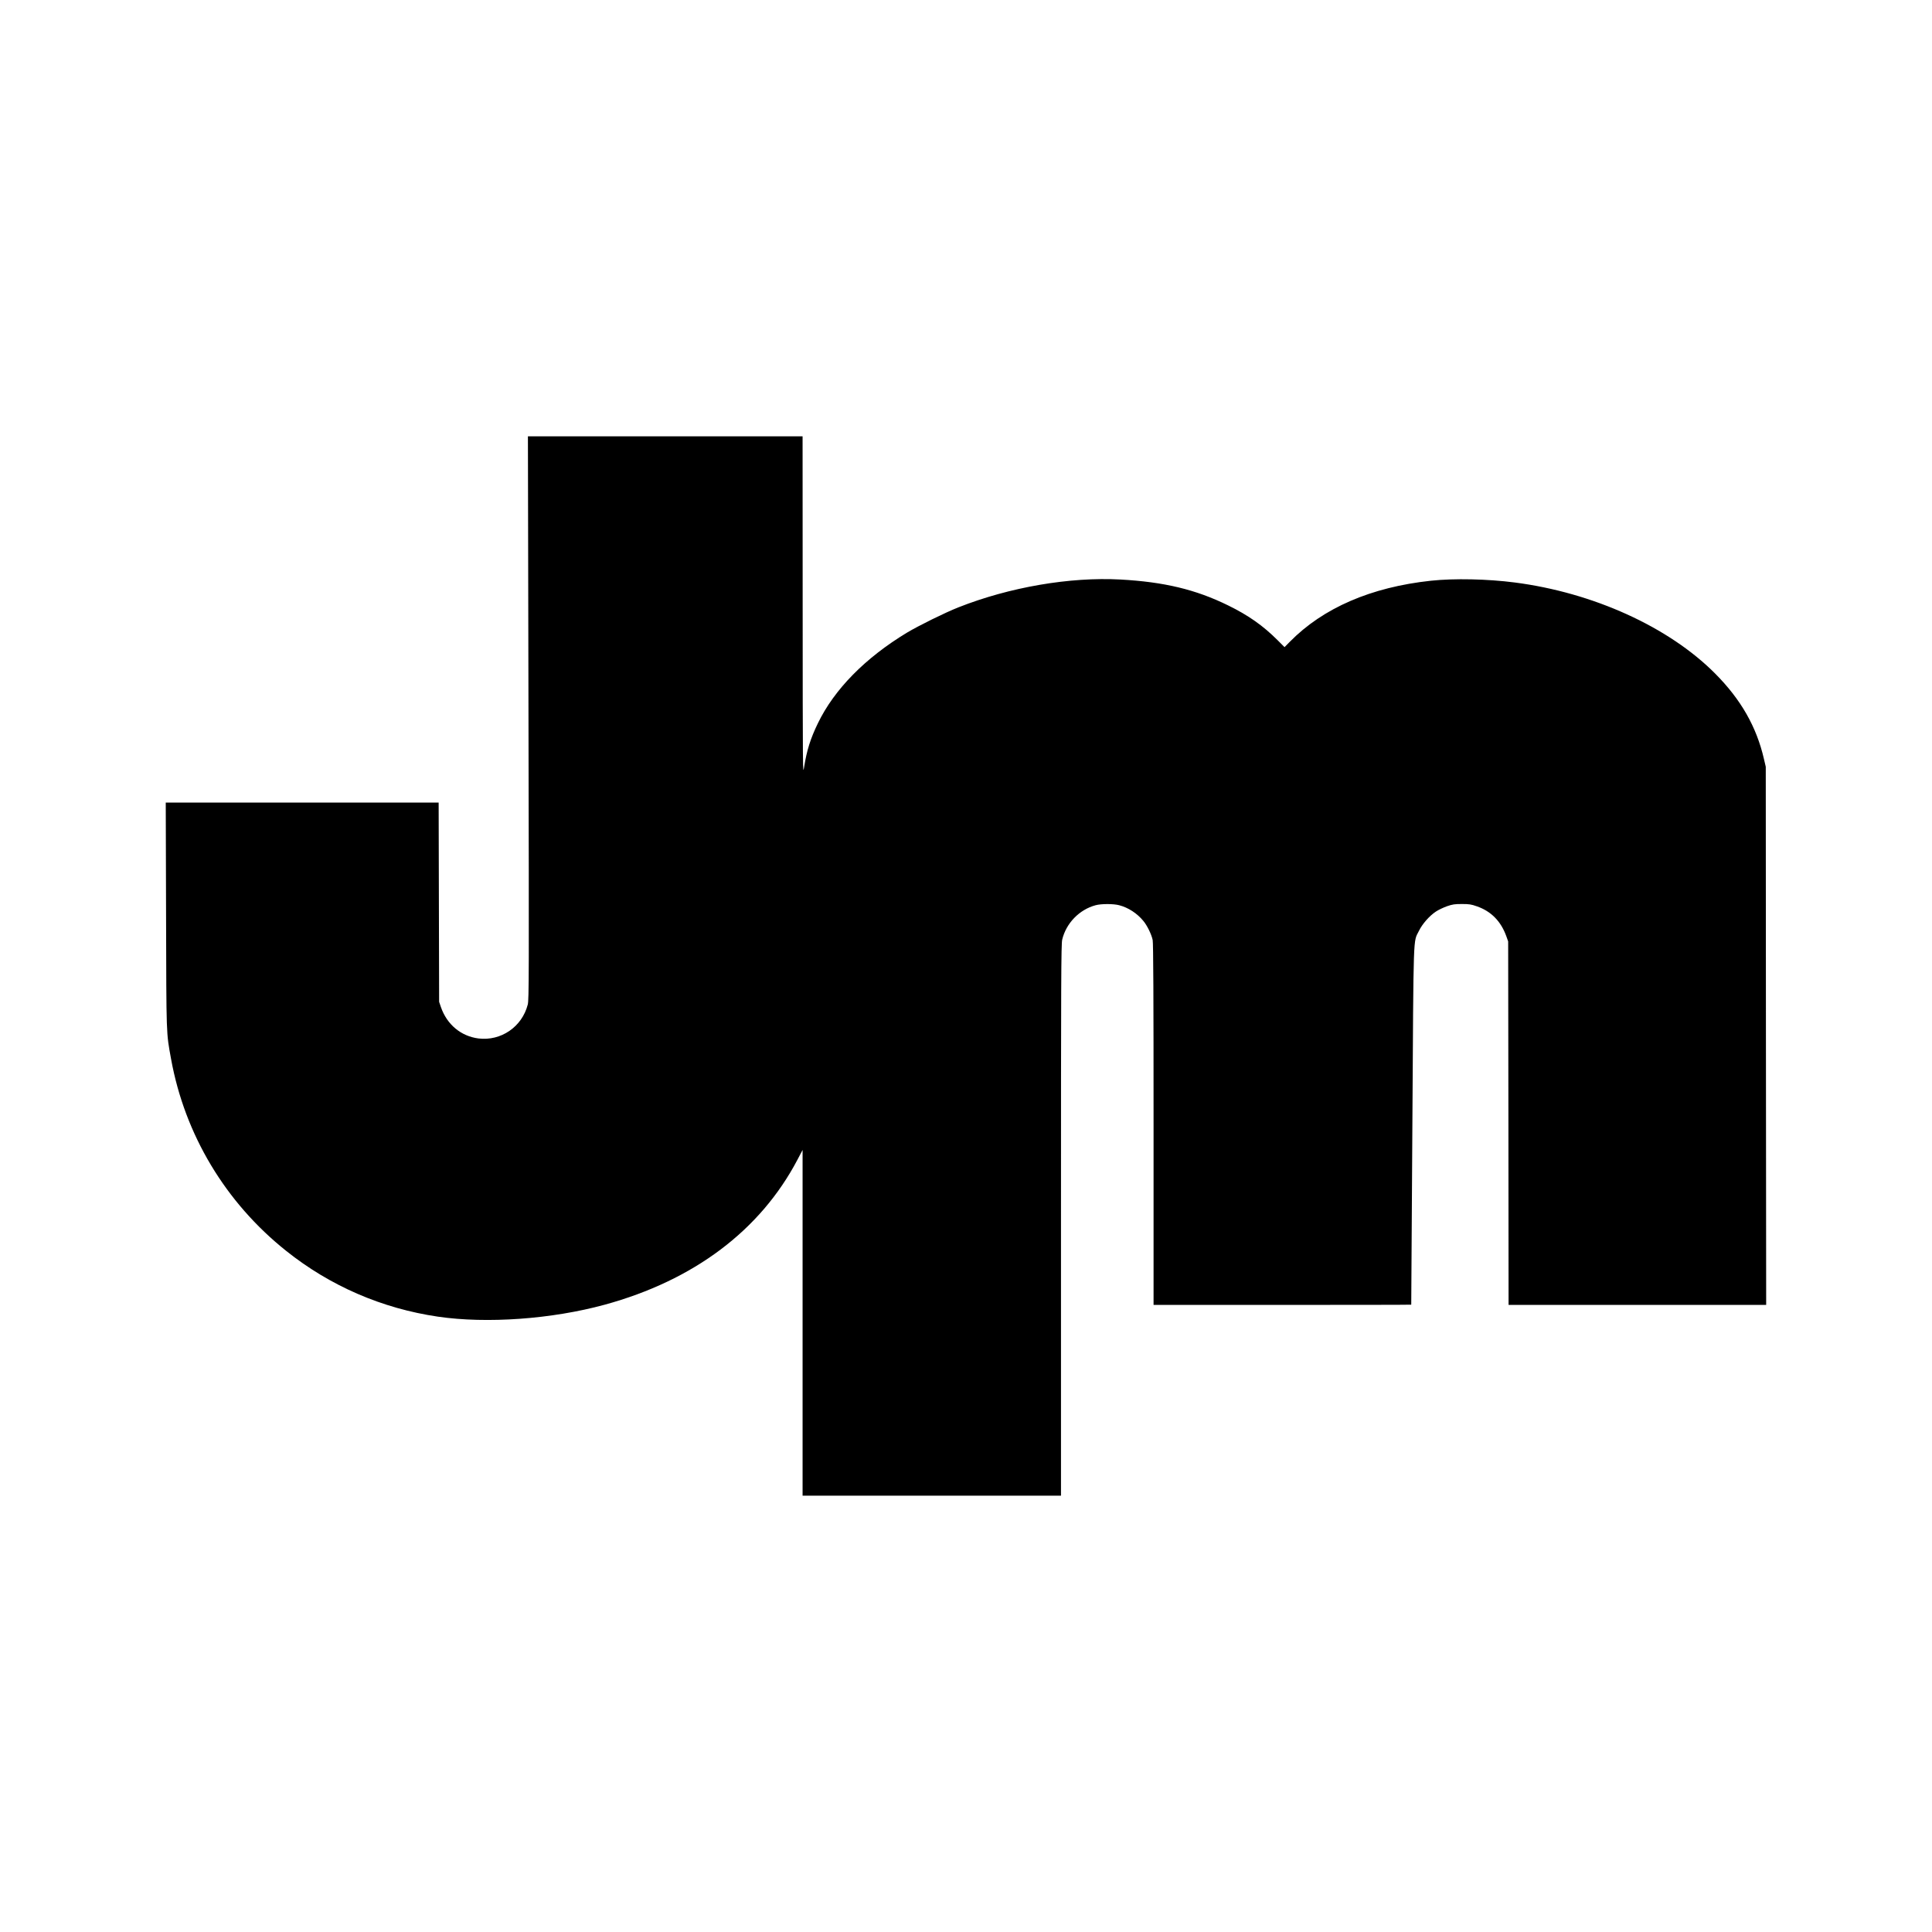
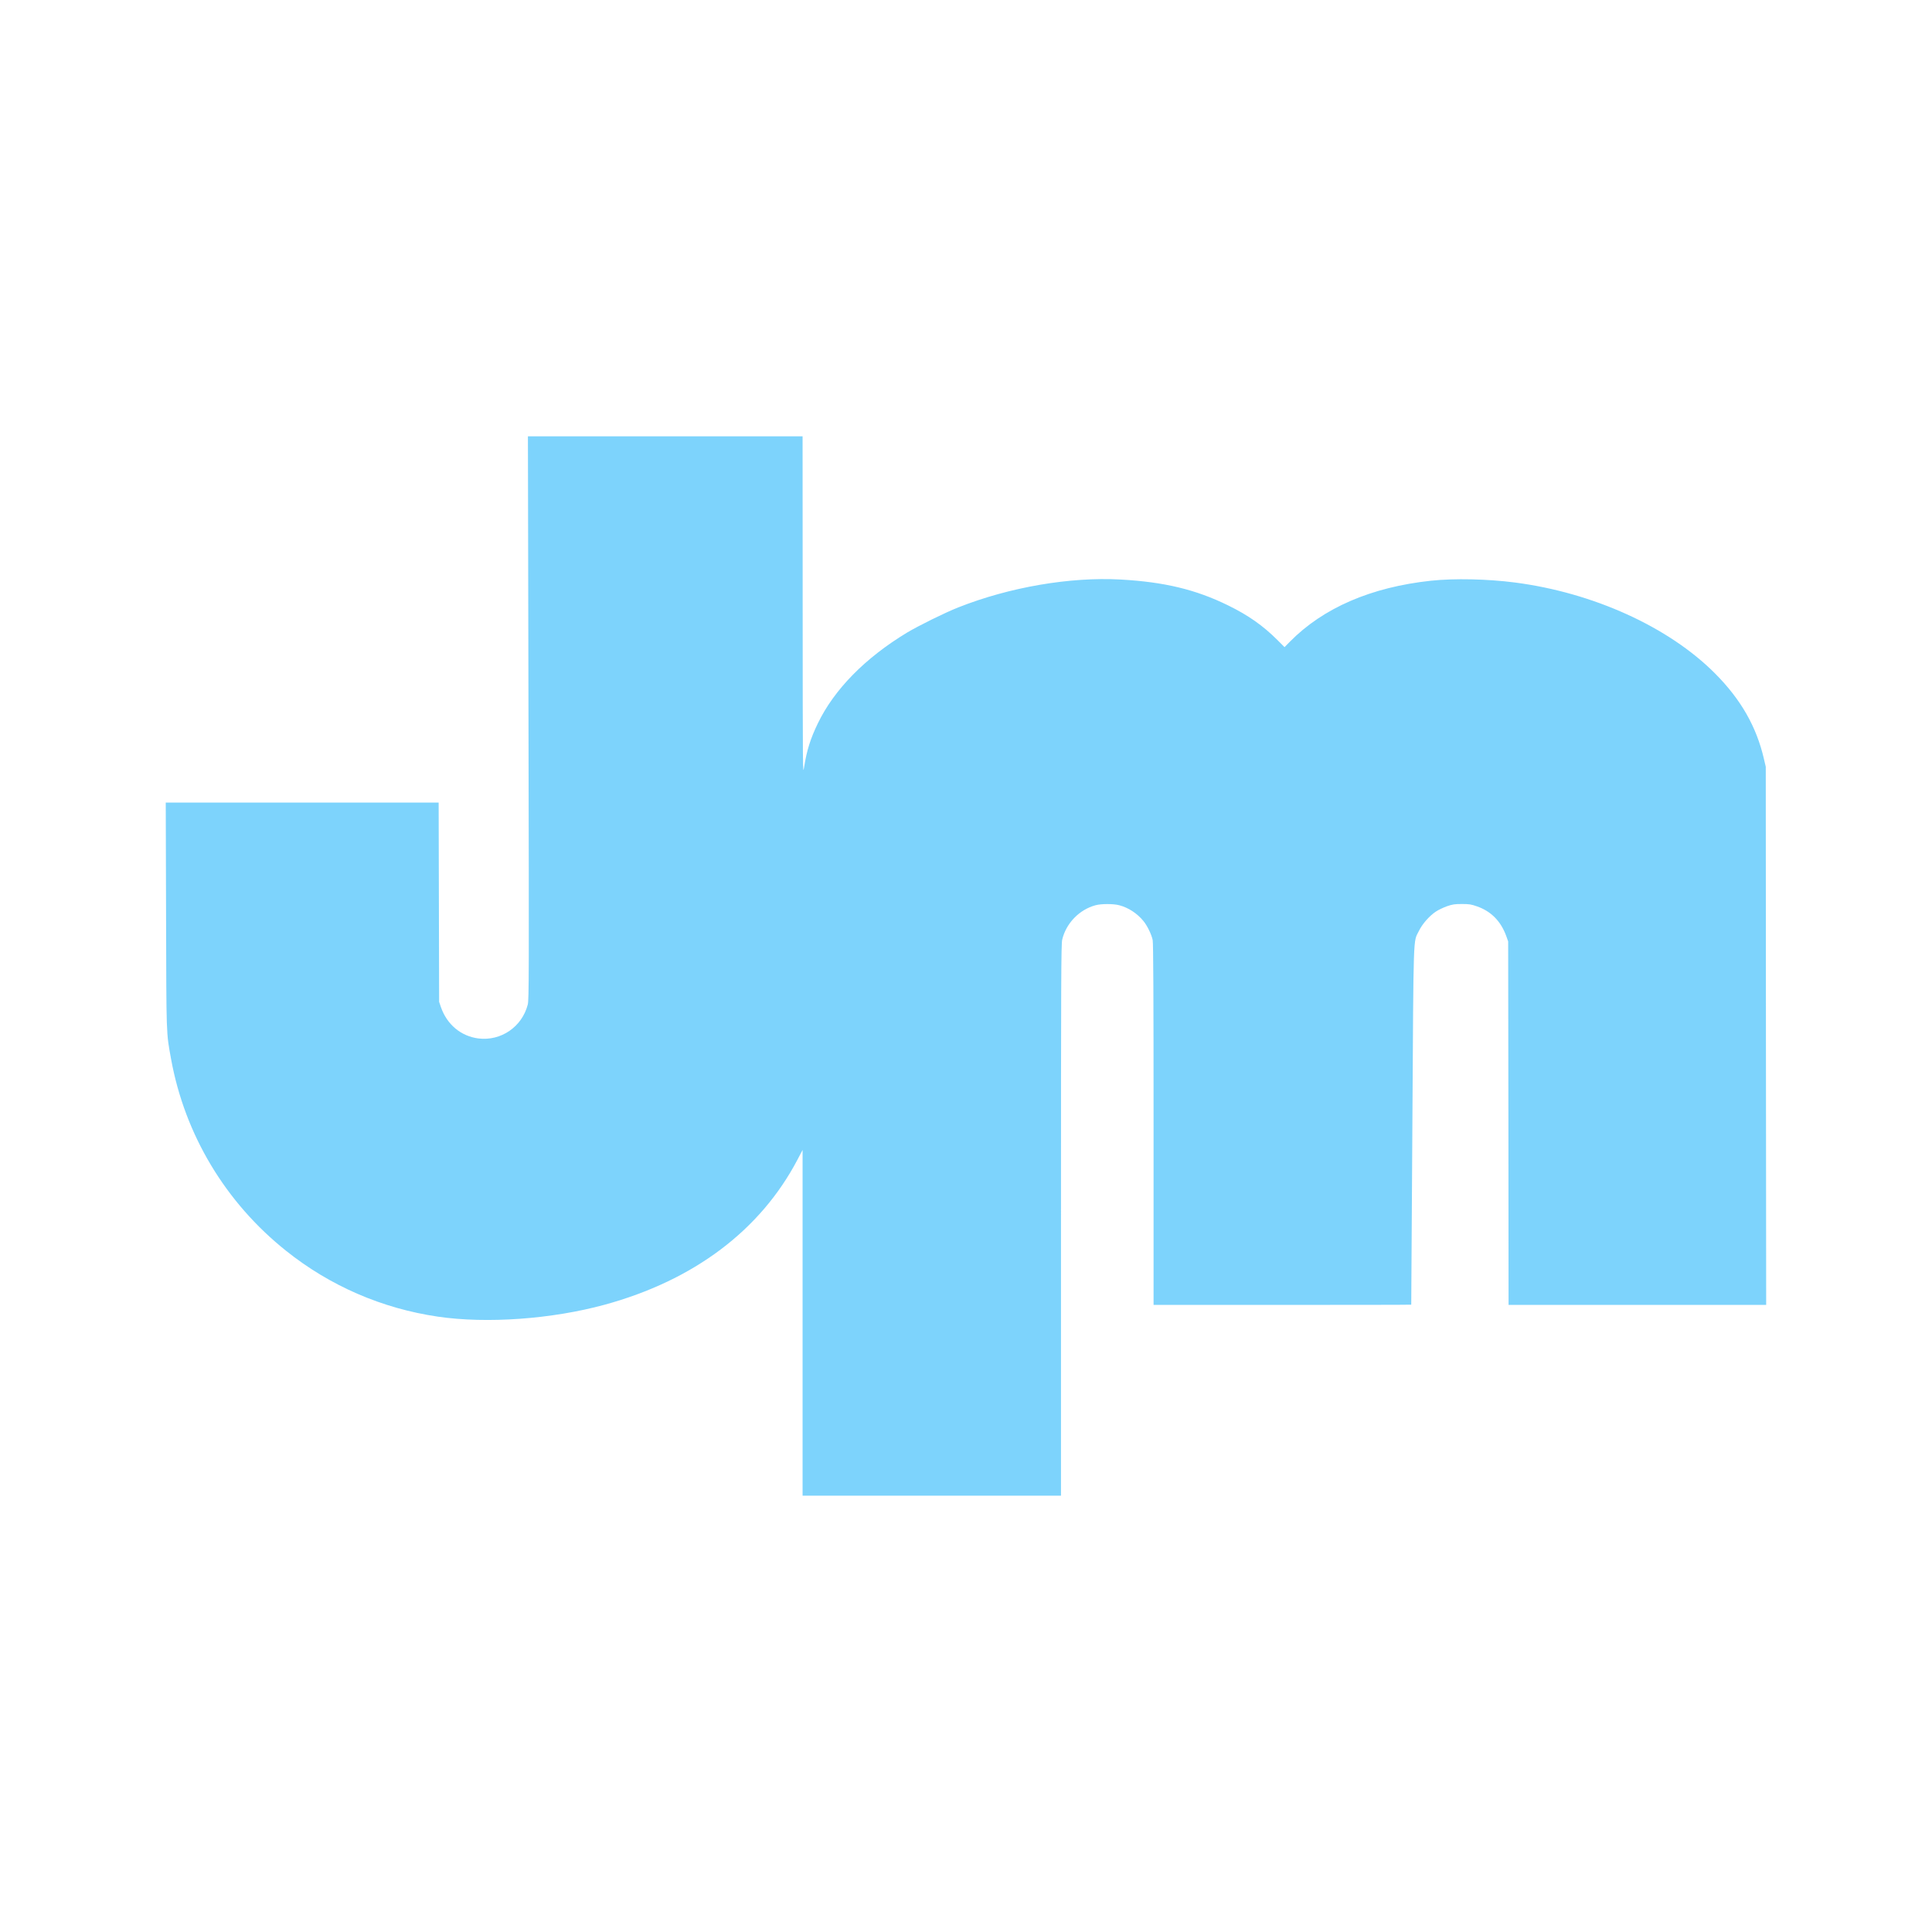
<svg xmlns="http://www.w3.org/2000/svg" version="1.0" width="2400pt" height="2400pt" viewBox="0 0 2400 2400" preserveAspectRatio="xMidYMid meet">
-   <g transform="translate(0,2400) scale(0.1,-0.1)" fill="#000000" stroke="none">
+   <g transform="translate(0,2400) scale(0.1,-0.1)" fill="#7dd3fc" stroke="none">
    <path d="M6565 15083 c7 -3226 6 -3503 -9 -3562 -71 -277 -333 -456 -613 -421 -217 28 -391 173 -466 390 l-22 65 -3 1238 -3 1237 -1695 0 -1695 0 4 -1397 c4 -1522 1 -1452 62 -1788 171 -941 676 -1783 1430 -2384 546 -436 1191 -715 1885 -817 608 -89 1413 -31 2070 148 1109 303 1935 924 2397 1803 l63 120 0 -2147 0 -2148 1605 0 1605 0 0 3423 c0 2978 2 3430 15 3484 48 204 213 374 415 428 71 19 220 19 293 0 112 -29 222 -100 300 -195 47 -56 102 -168 116 -238 8 -38 11 -706 11 -2292 l0 -2240 1600 0 c880 0 1600 1 1601 3 0 1 7 1001 14 2223 15 2464 9 2272 82 2421 41 85 130 186 210 239 31 21 93 50 137 66 69 24 97 28 186 28 90 0 117 -4 187 -29 176 -61 298 -185 365 -371 l23 -65 3 -2257 2 -2258 1600 0 1600 0 -3 3343 -2 3342 -23 98 c-92 399 -286 739 -608 1062 -575 577 -1512 1003 -2486 1129 -340 44 -752 53 -1043 22 -743 -80 -1340 -338 -1754 -760 l-64 -65 -86 86 c-181 181 -364 310 -616 433 -401 197 -794 291 -1337 321 -628 34 -1378 -95 -2013 -346 -165 -65 -495 -228 -640 -315 -517 -313 -901 -703 -1105 -1125 -93 -192 -138 -336 -171 -545 -17 -112 -17 -61 -18 1998 l-1 2112 -1706 0 -1706 0 7 -3497z" />
  </g>
</svg>
